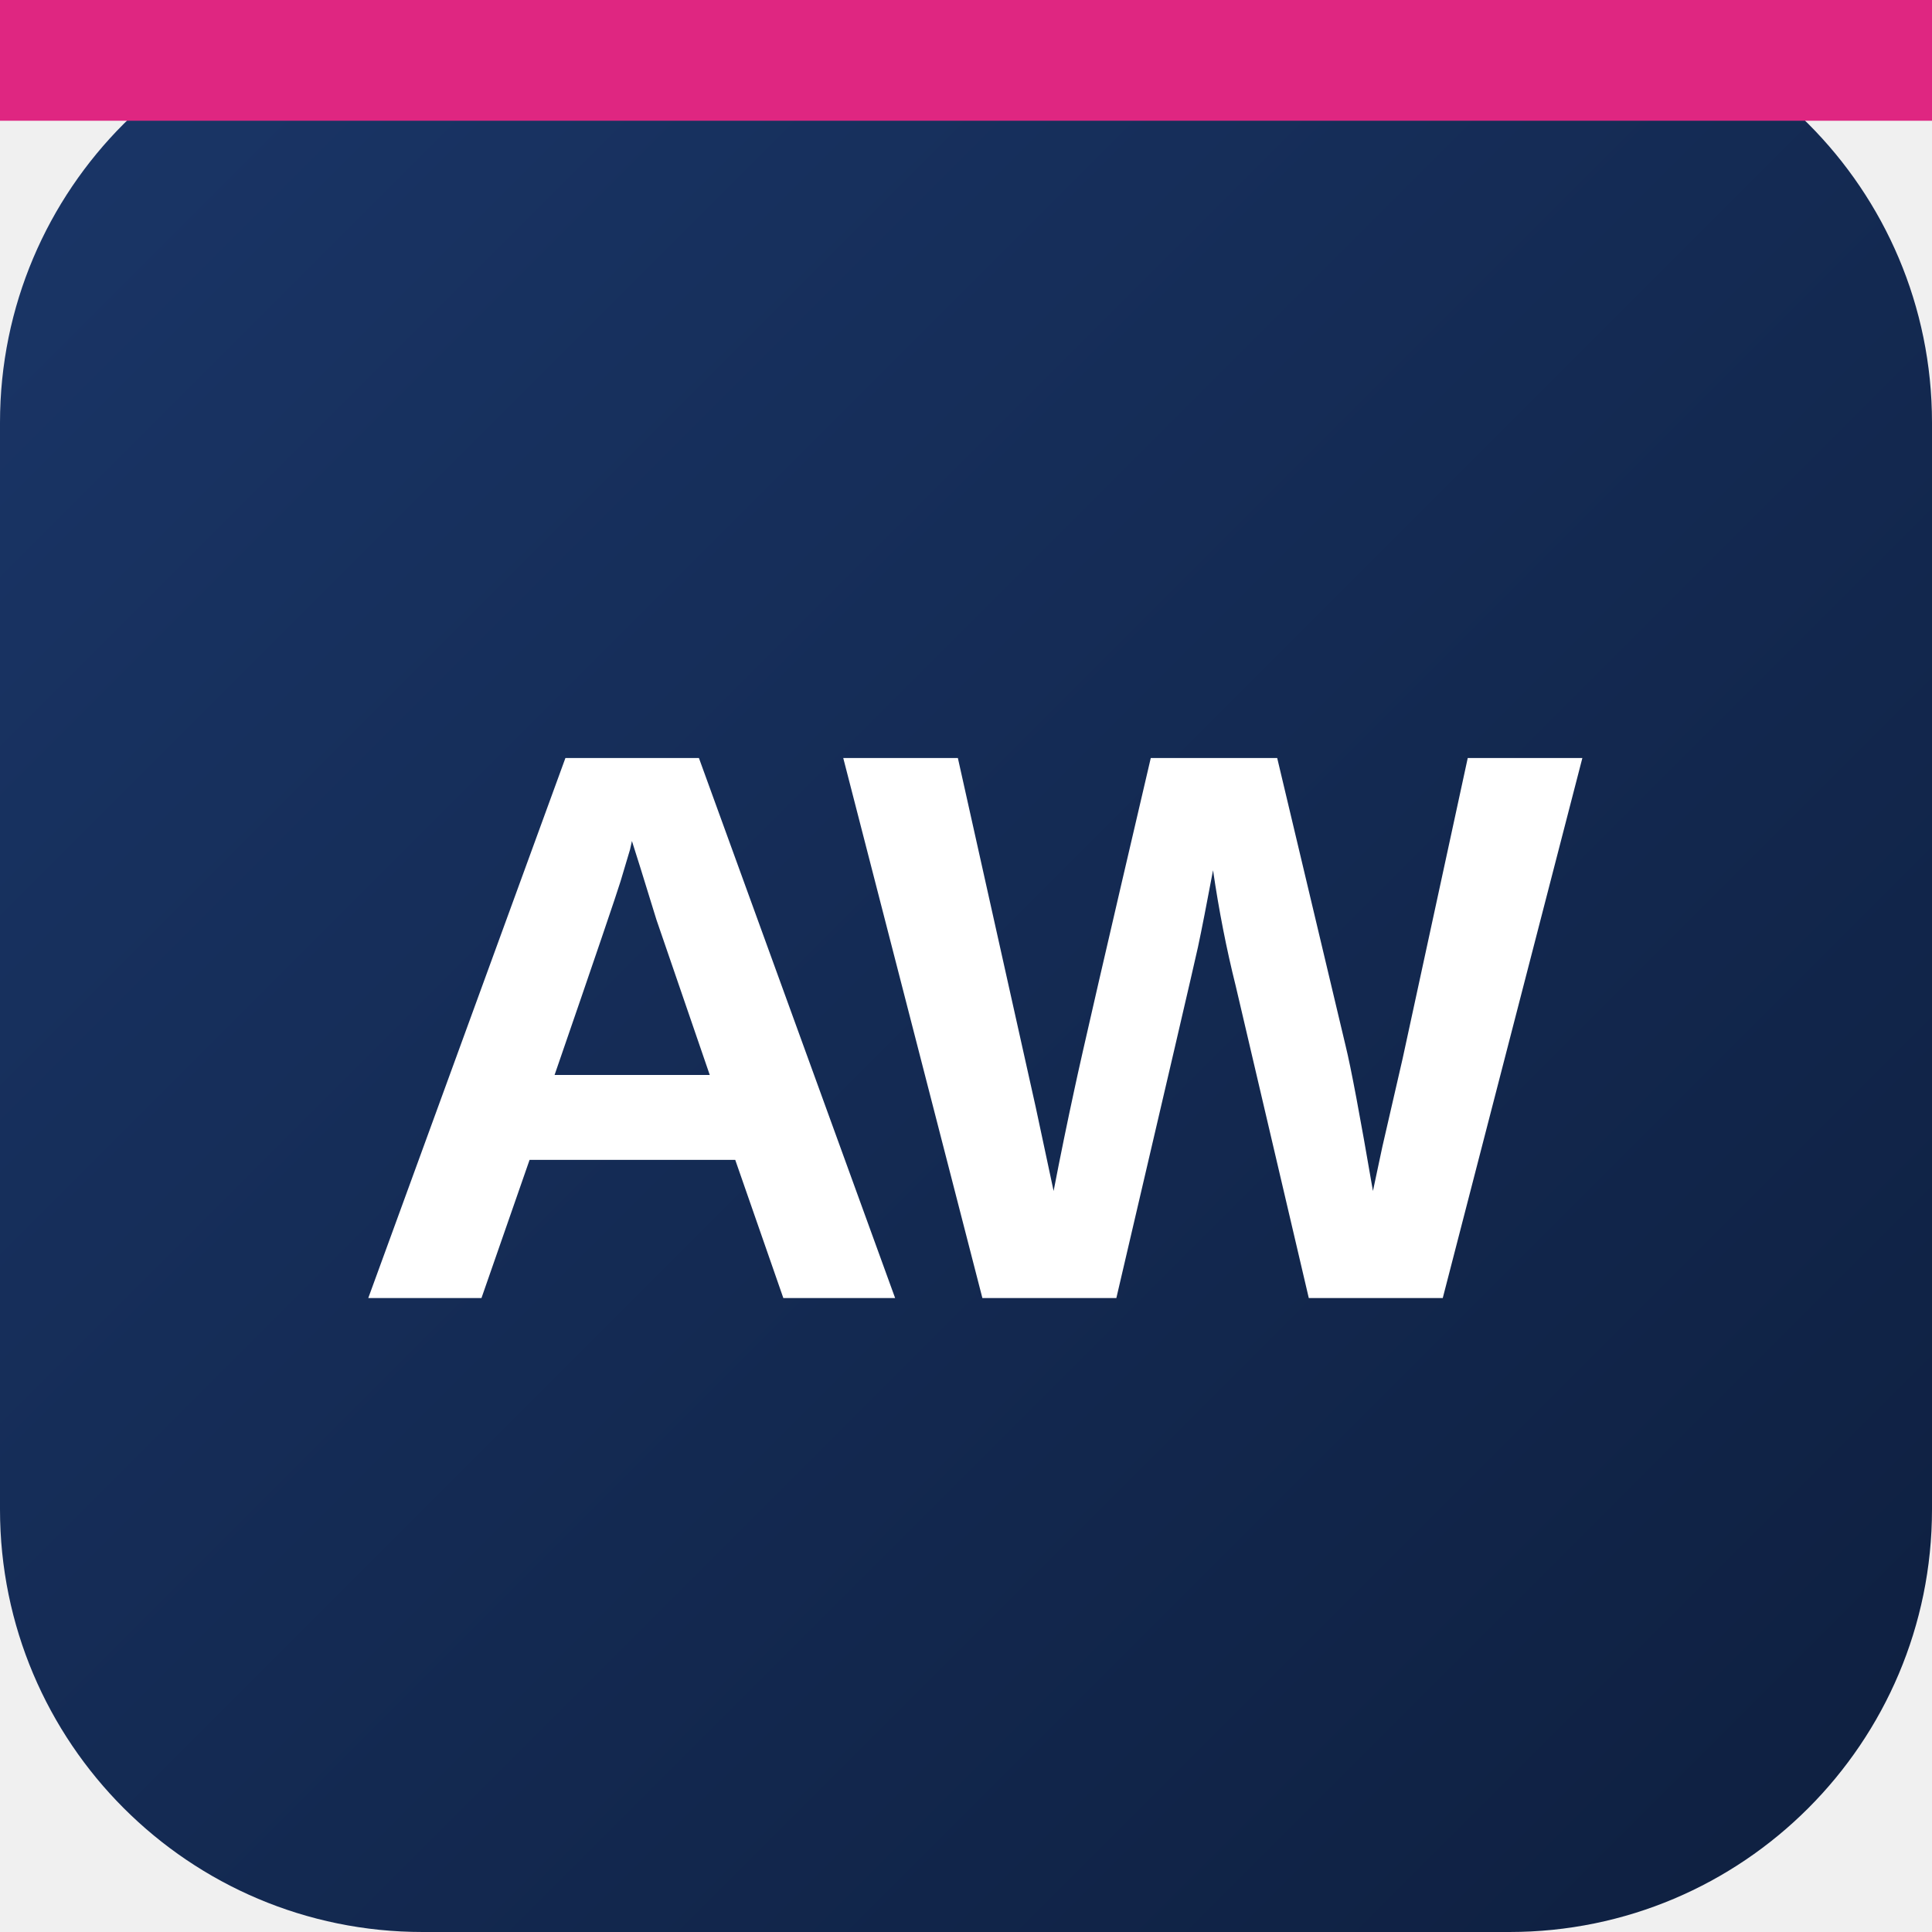
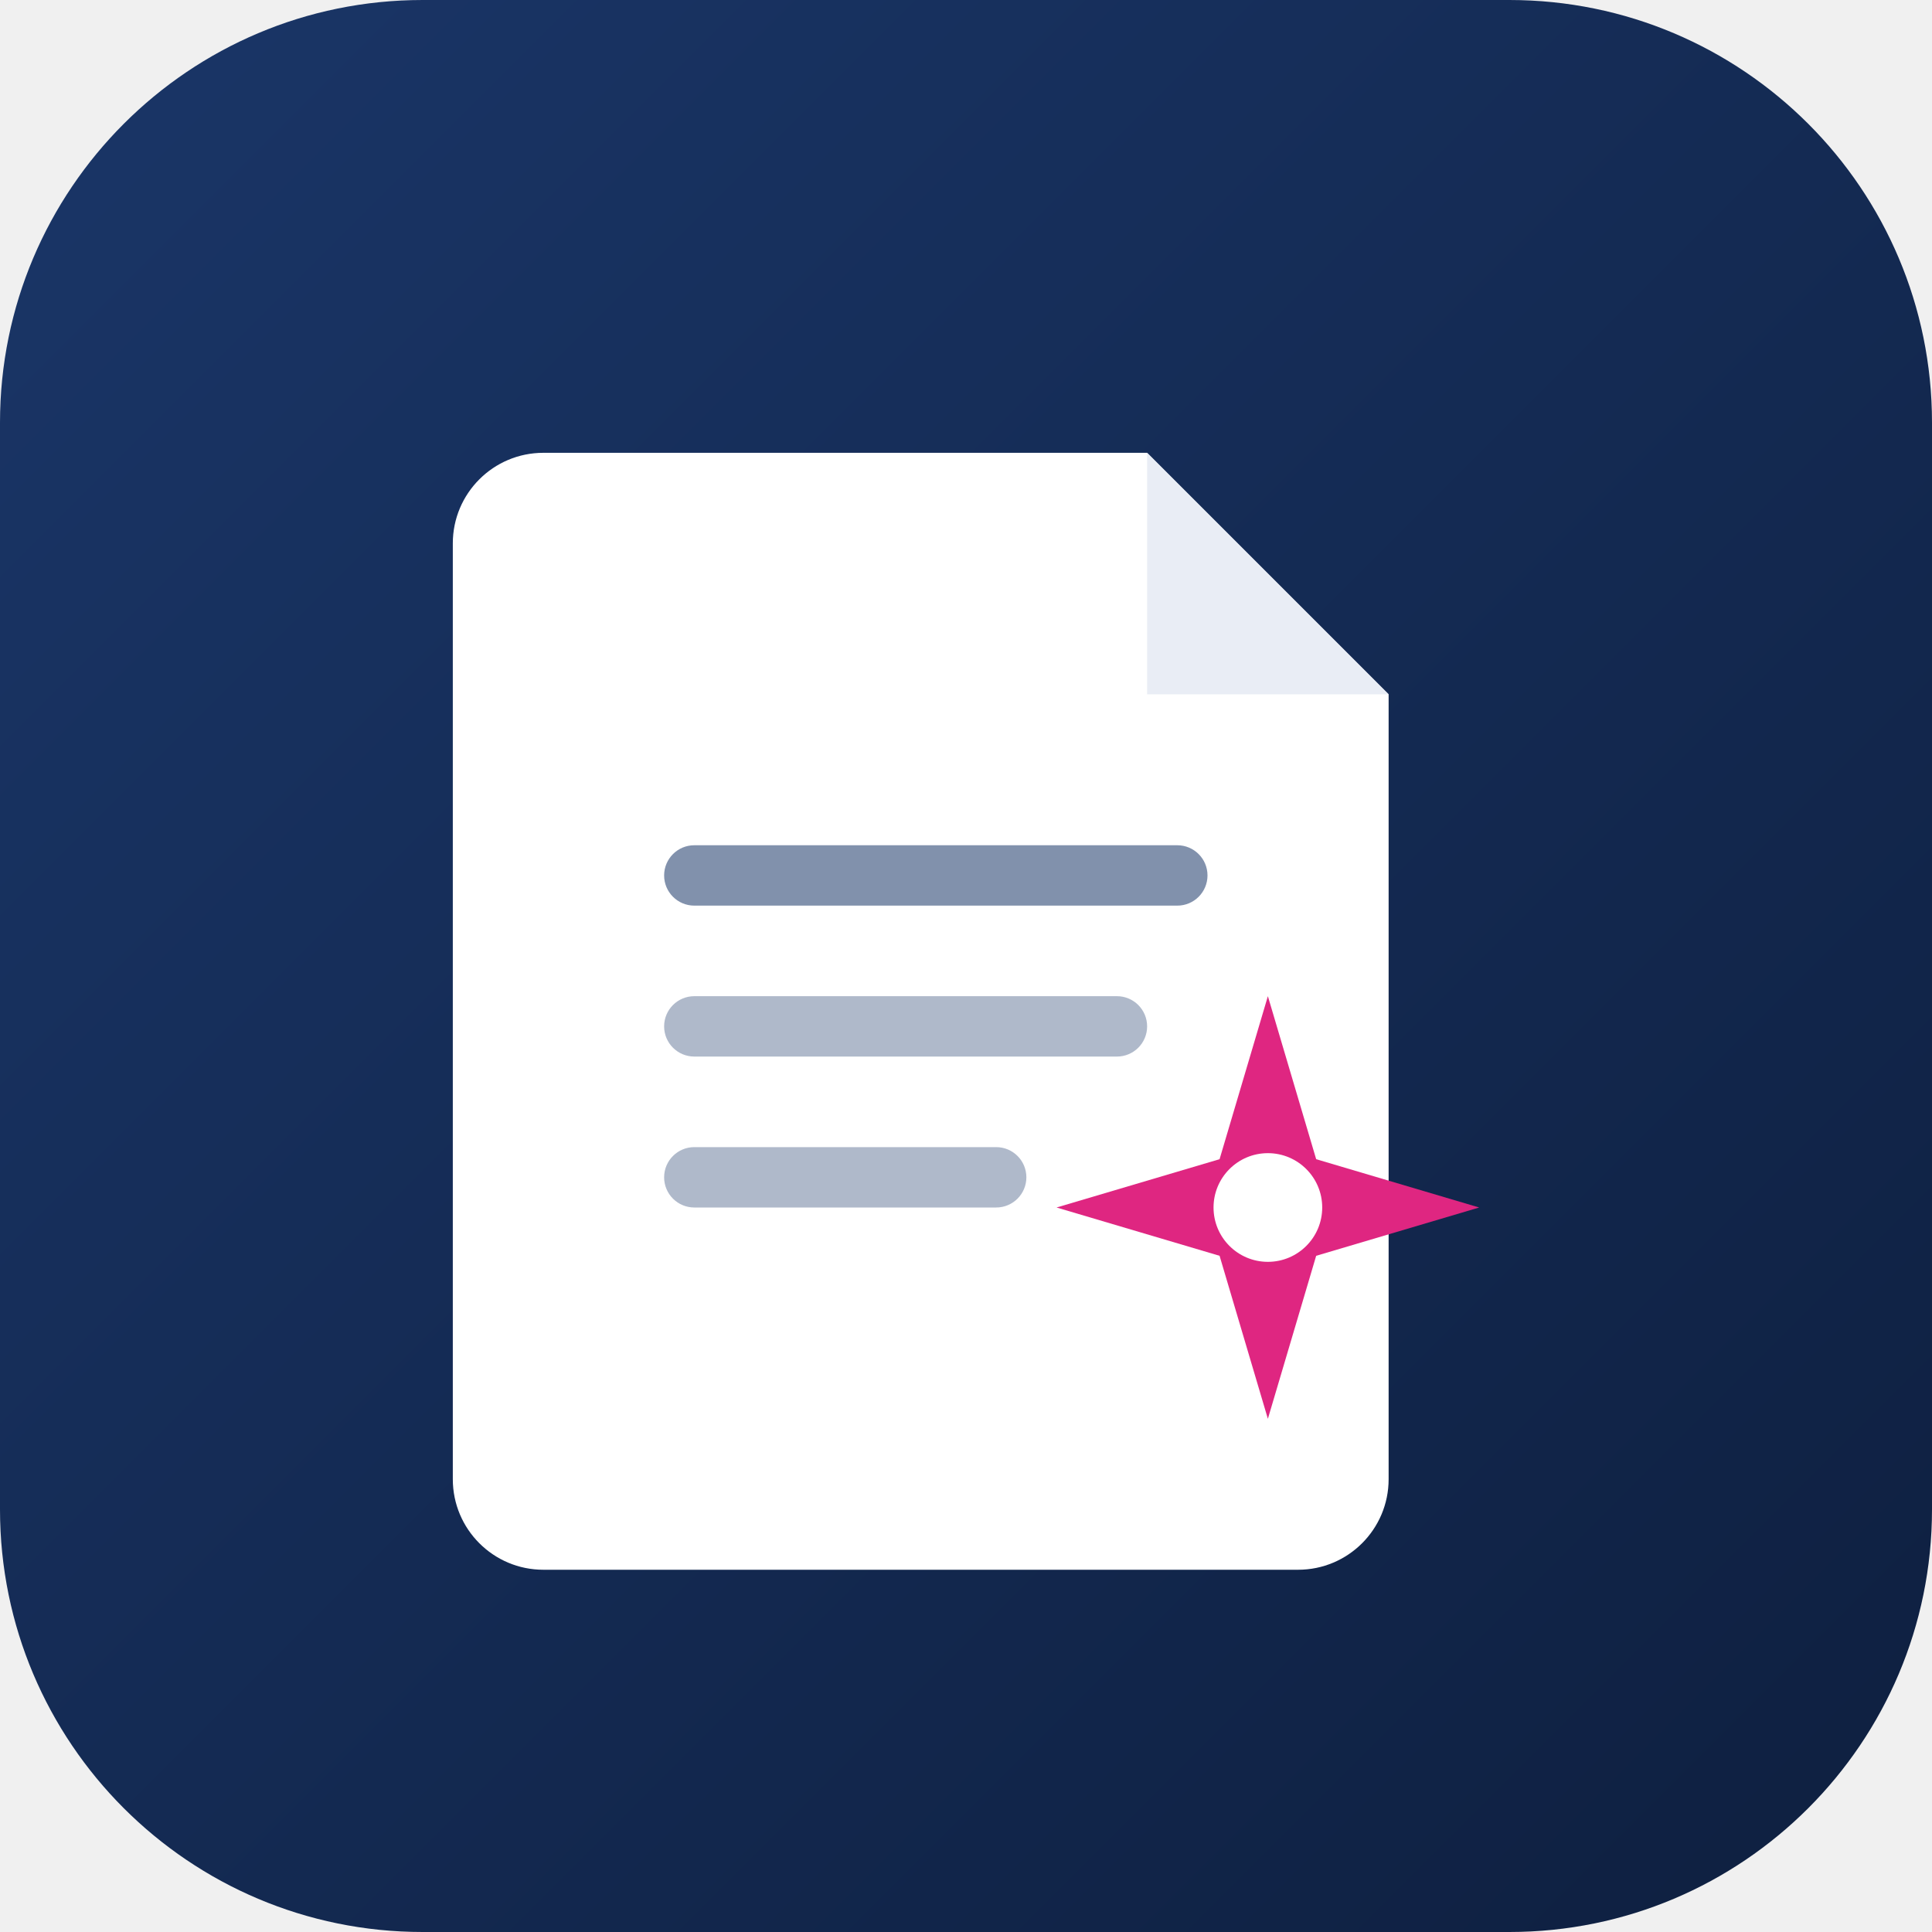
<svg xmlns="http://www.w3.org/2000/svg" viewBox="0 0 64 64">
  <defs>
-     <linearGradient id="g" x1="0" y1="0" x2="1" y2="1">
+     <linearGradient id="bg" x1="0" y1="0" x2="1" y2="1">
      <stop offset="0" stop-color="#1a3668" />
      <stop offset="1" stop-color="#0e1f3f" />
    </linearGradient>
  </defs>
-   <rect width="64" height="64" rx="14" fill="url(#g)" />
-   <rect x="0" y="0" width="64" height="4" fill="#df2681" />
-   <text x="32" y="43" text-anchor="middle" font-family="'Segoe UI', -apple-system, BlinkMacSystemFont, Arial, sans-serif" font-size="26" font-weight="800" fill="#ffffff" letter-spacing="-1">AW</text>
+   <rect width="64" height="64" rx="14" fill="url(#bg)" />
+   <path d="M18 15 h20 l8 8 v26 a3 3 0 0 1 -3 3 h-25 a3 3 0 0 1 -3 -3 v-31 a3 3 0 0 1 3 -3 z" fill="#ffffff" />
+   <path d="M38 15 v8 h8 z" fill="#e9edf5" />
+   <rect x="22" y="28" width="18" height="2" rx="1" fill="#1a3668" opacity=".55" />
+   <rect x="22" y="33" width="16" height="2" rx="1" fill="#1a3668" opacity=".35" />
+   <rect x="22" y="38" width="12" height="2" rx="1" fill="#1a3668" opacity=".35" />
+   <g transform="translate(42 40)">
+     <path d="M0 -7 L1.6 -1.6 L7 0 L1.6 1.6 L0 7 L-1.6 1.6 L-7 0 L-1.6 -1.6 Z" fill="#df2681" />
+     <circle cx="0" cy="0" r="1.8" fill="#ffffff" />
+   </g>
</svg>
